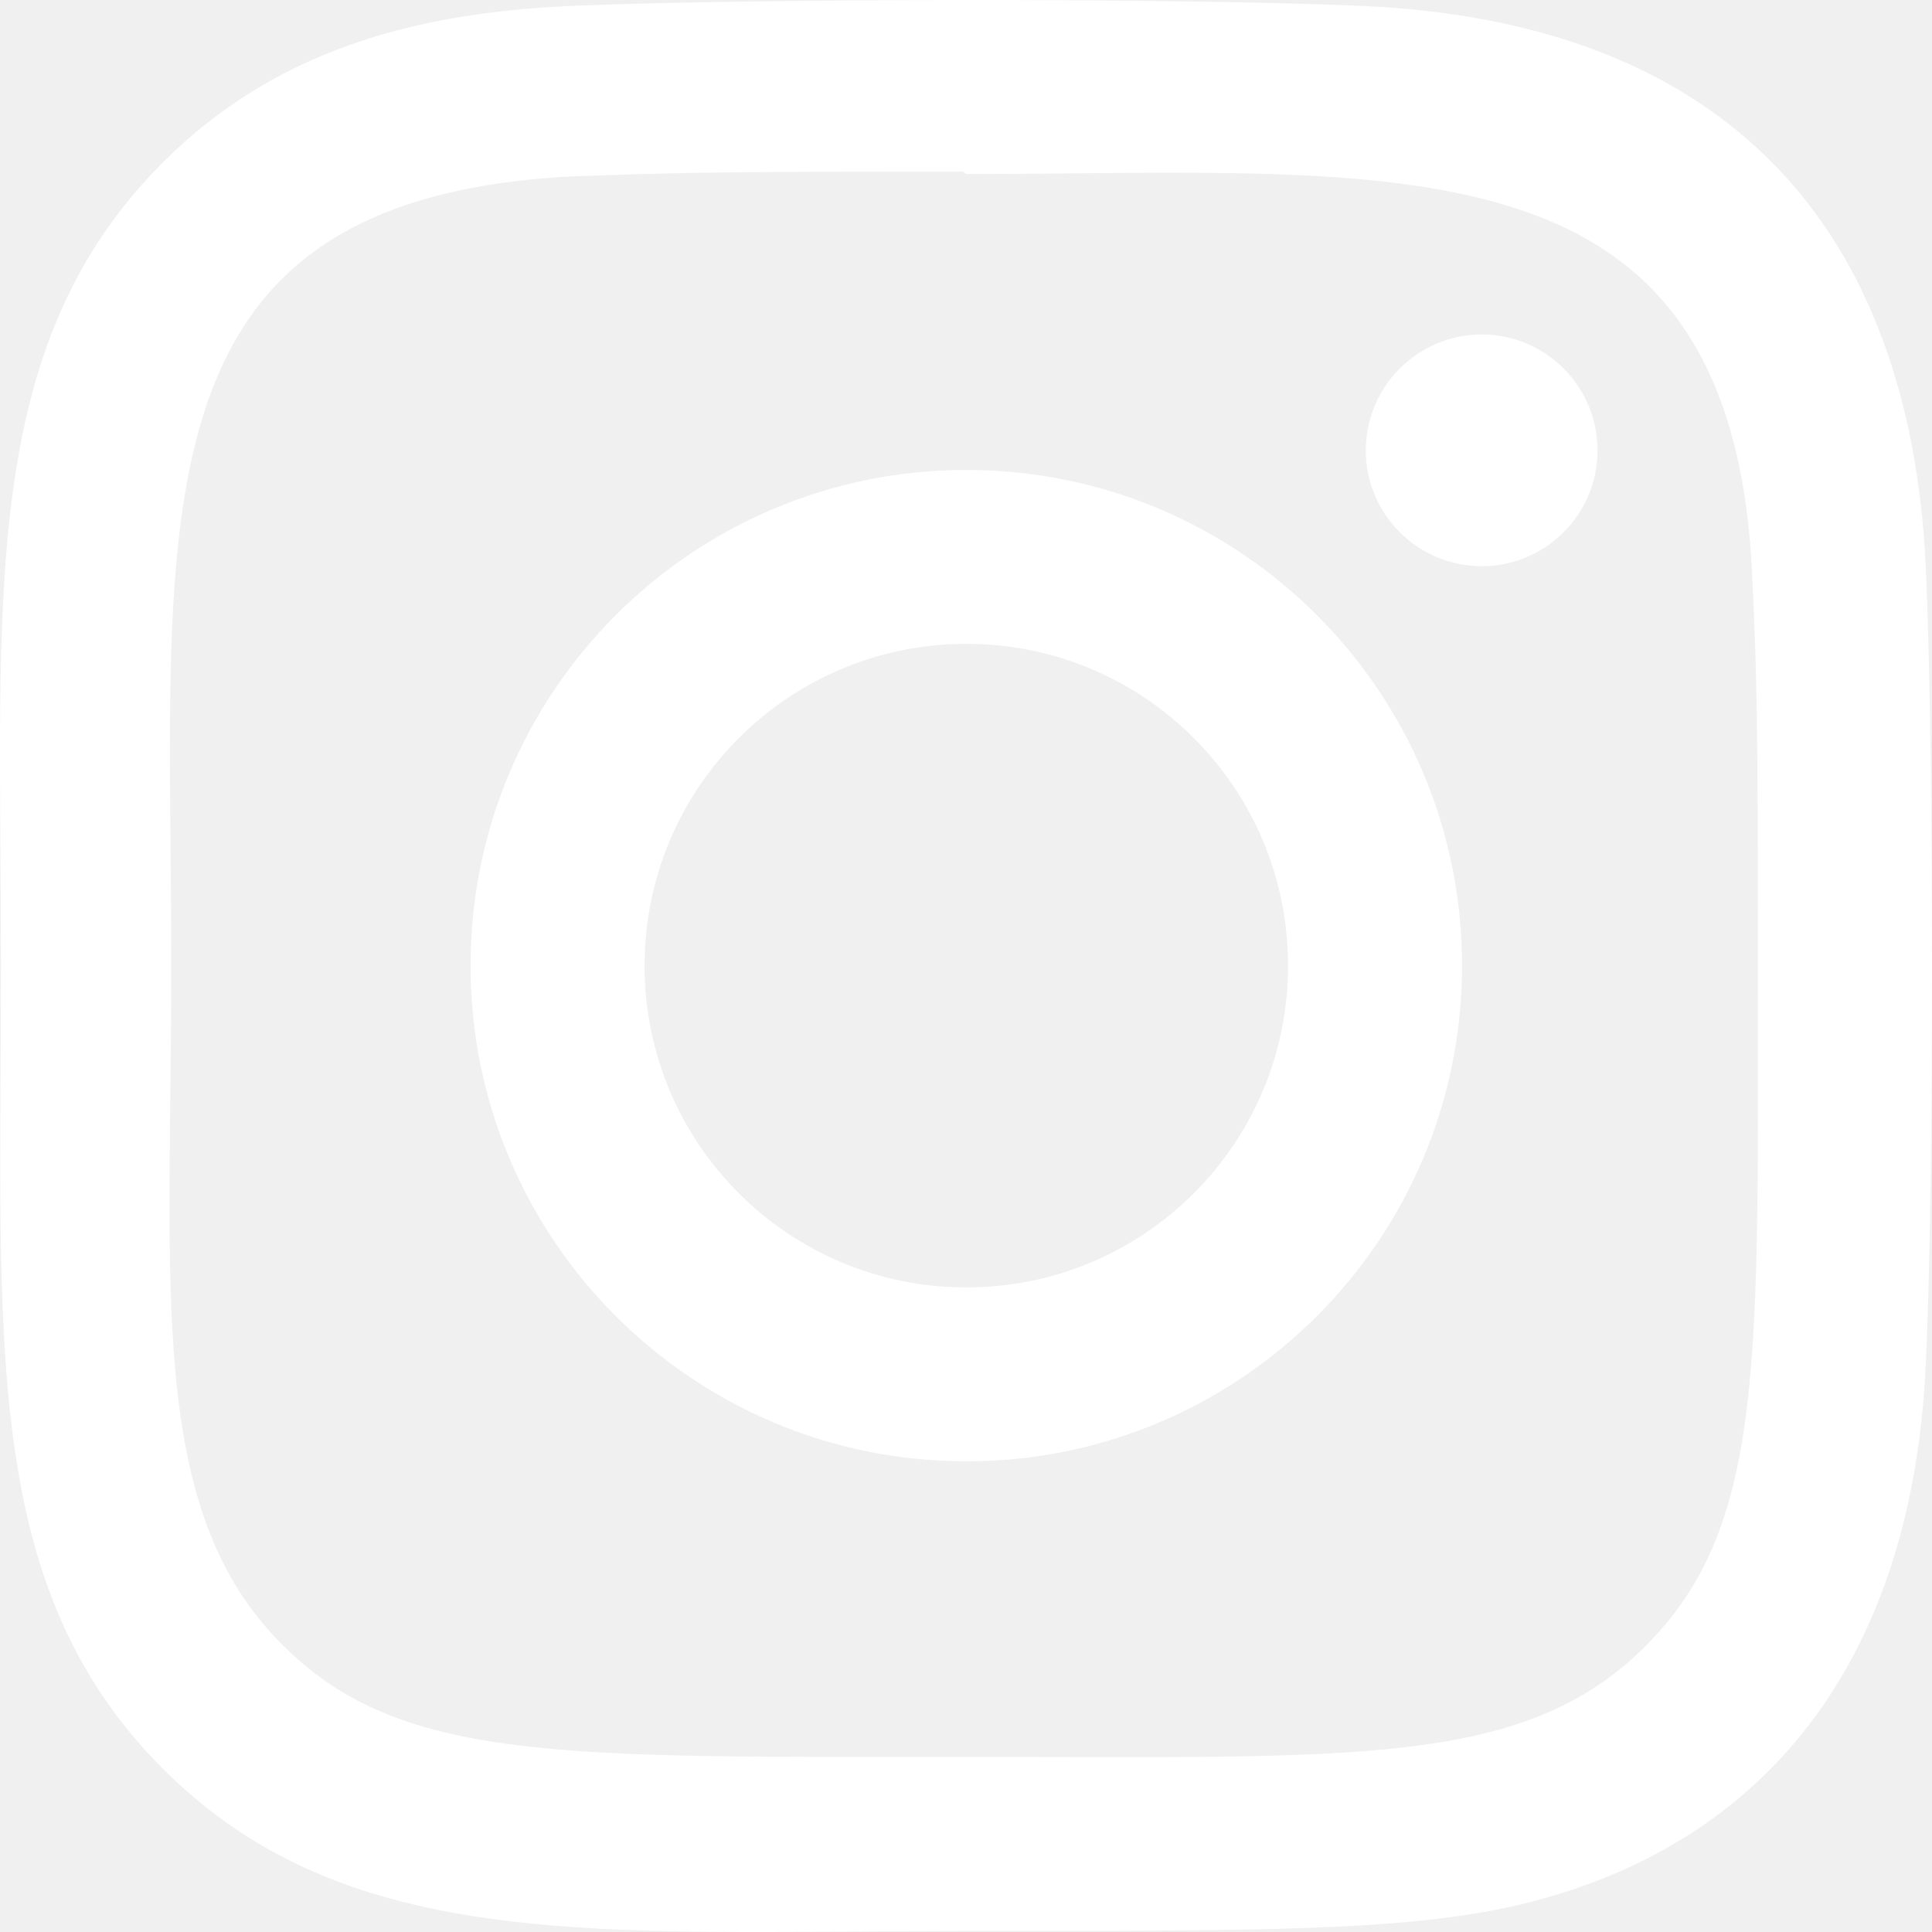
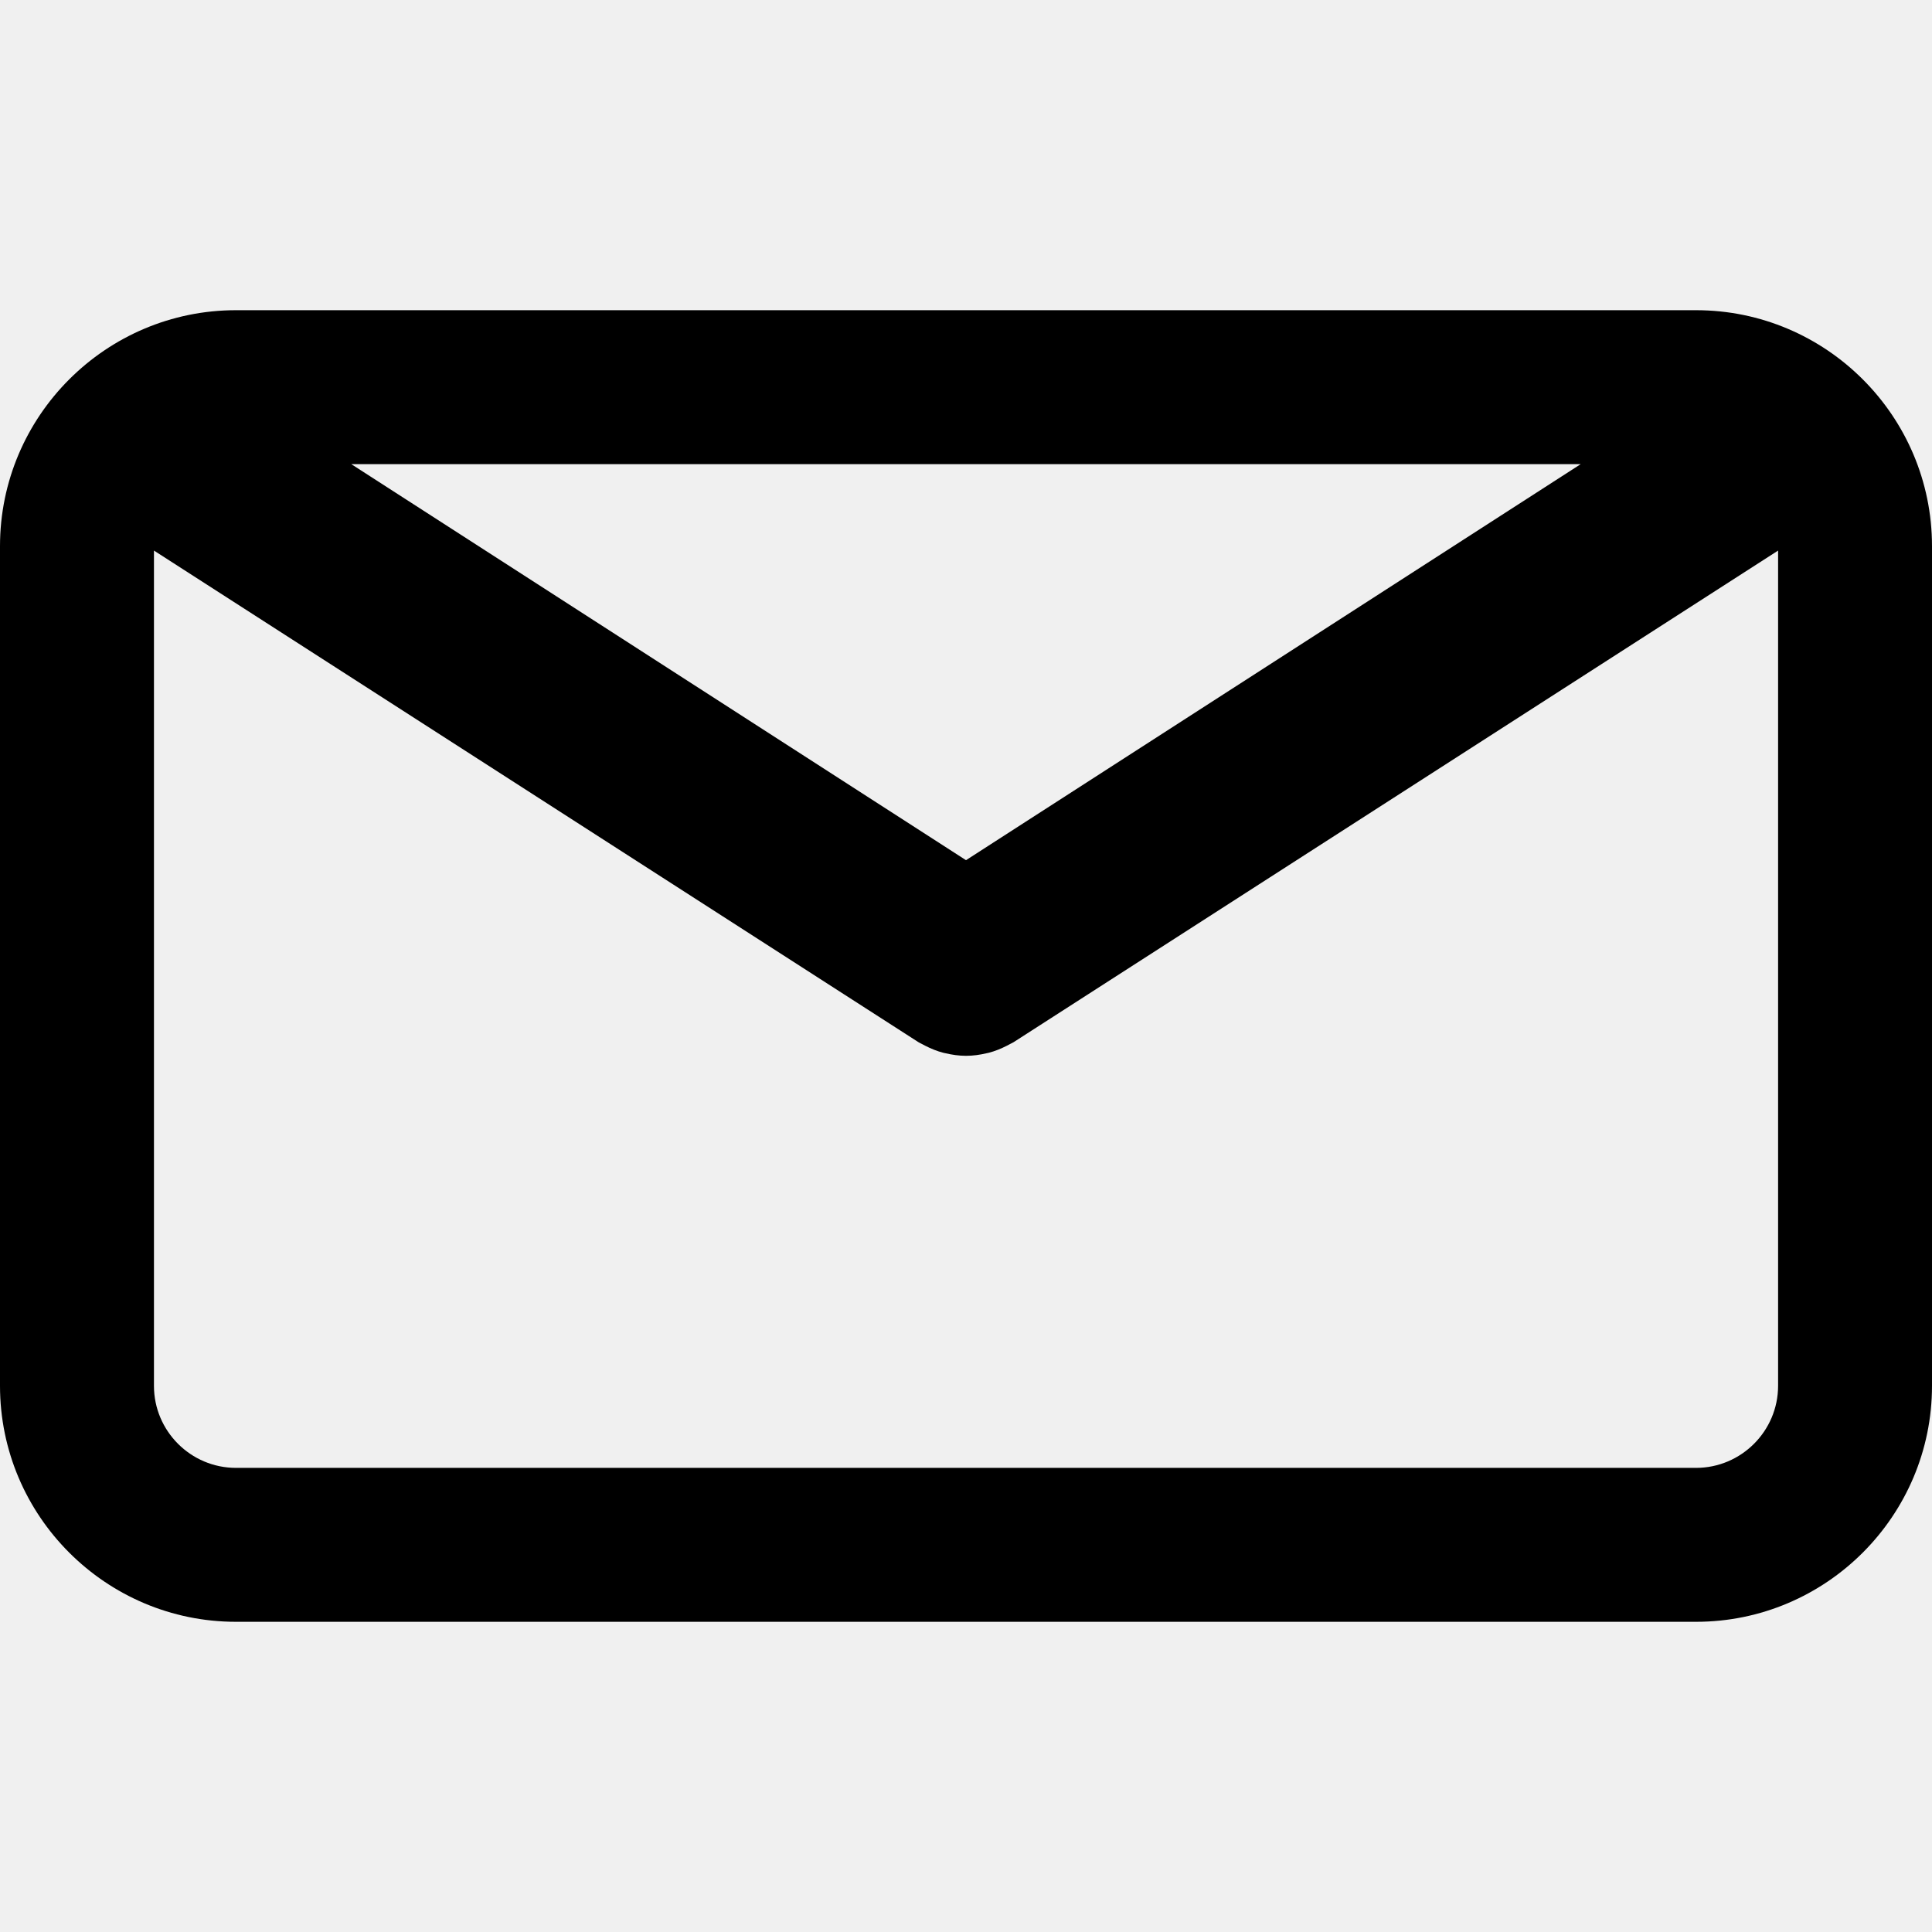
- <svg xmlns="http://www.w3.org/2000/svg" width="16" height="16" viewBox="0 0 16 16" fill="none">
-   <path d="M8.003 3.892C5.734 3.892 3.897 5.73 3.897 7.997C3.897 10.265 5.736 12.102 8.003 12.102C10.271 12.102 12.108 10.264 12.108 7.997C12.108 5.728 10.269 3.892 8.003 3.892V3.892ZM8.003 10.662C6.53 10.662 5.338 9.469 5.338 7.997C5.338 6.525 6.531 5.332 8.003 5.332C9.475 5.332 10.667 6.525 10.667 7.997C10.668 9.469 9.475 10.662 8.003 10.662V10.662Z" fill="white" />
-   <path d="M11.299 0.05C9.827 -0.018 6.181 -0.015 4.707 0.05C3.413 0.111 2.271 0.424 1.35 1.344C-0.189 2.883 0.008 4.956 0.008 7.997C0.008 11.109 -0.165 13.134 1.35 14.649C2.895 16.193 4.998 15.991 8.003 15.991C11.085 15.991 12.149 15.993 13.239 15.571C14.721 14.996 15.84 13.671 15.949 11.292C16.018 9.819 16.015 6.174 15.949 4.701C15.817 1.892 14.31 0.189 11.299 0.05V0.05ZM13.629 13.631C12.62 14.64 11.221 14.55 7.983 14.55C4.65 14.55 3.313 14.599 2.338 13.621C1.215 12.503 1.418 10.708 1.418 7.986C1.418 4.303 1.04 1.65 4.737 1.461C5.586 1.431 5.836 1.421 7.974 1.421L8.004 1.441C11.557 1.441 14.344 1.069 14.511 4.765C14.549 5.608 14.558 5.861 14.558 7.996C14.557 11.291 14.62 12.635 13.629 13.631V13.631Z" fill="white" />
-   <path d="M12.271 4.689C12.8 4.689 13.23 4.259 13.23 3.73C13.23 3.2 12.8 2.77 12.271 2.77C11.741 2.77 11.311 3.2 11.311 3.73C11.311 4.259 11.741 4.689 12.271 4.689Z" fill="white" />
+ <svg xmlns="http://www.w3.org/2000/svg" fill="#000000" height="800px" width="800px" version="1.1" id="Capa_1" viewBox="0 0 75.294 75.294" xml:space="preserve">
+   <g>
+     <path d="M66.097,12.089h-56.9C4.126,12.089,0,16.215,0,21.286v32.722c0,5.071,4.126,9.197,9.197,9.197h56.9   c5.071,0,9.197-4.126,9.197-9.197V21.287C75.295,16.215,71.169,12.089,66.097,12.089z M61.603,18.089L37.647,33.523L13.691,18.089   H61.603z M66.097,57.206h-56.9C7.434,57.206,6,55.771,6,54.009V21.457l29.796,19.16c0.04,0.025,0.083,0.042,0.124,0.065   c0.043,0.024,0.087,0.047,0.131,0.069c0.231,0.119,0.469,0.215,0.712,0.278c0.025,0.007,0.05,0.01,0.075,0.016   c0.267,0.063,0.537,0.102,0.807,0.102c0.001,0,0.002,0,0.002,0c0.002,0,0.003,0,0.004,0c0.27,0,0.54-0.038,0.807-0.102   c0.025-0.006,0.05-0.009,0.075-0.016c0.243-0.063,0.48-0.159,0.712-0.278c0.044-0.022,0.088-0.045,0.131-0.069   c0.041-0.023,0.084-0.04,0.124-0.065l29.796-19.16v32.551C69.295,55.771,67.86,57.206,66.097,57.206z" />
+   </g>
</svg>
